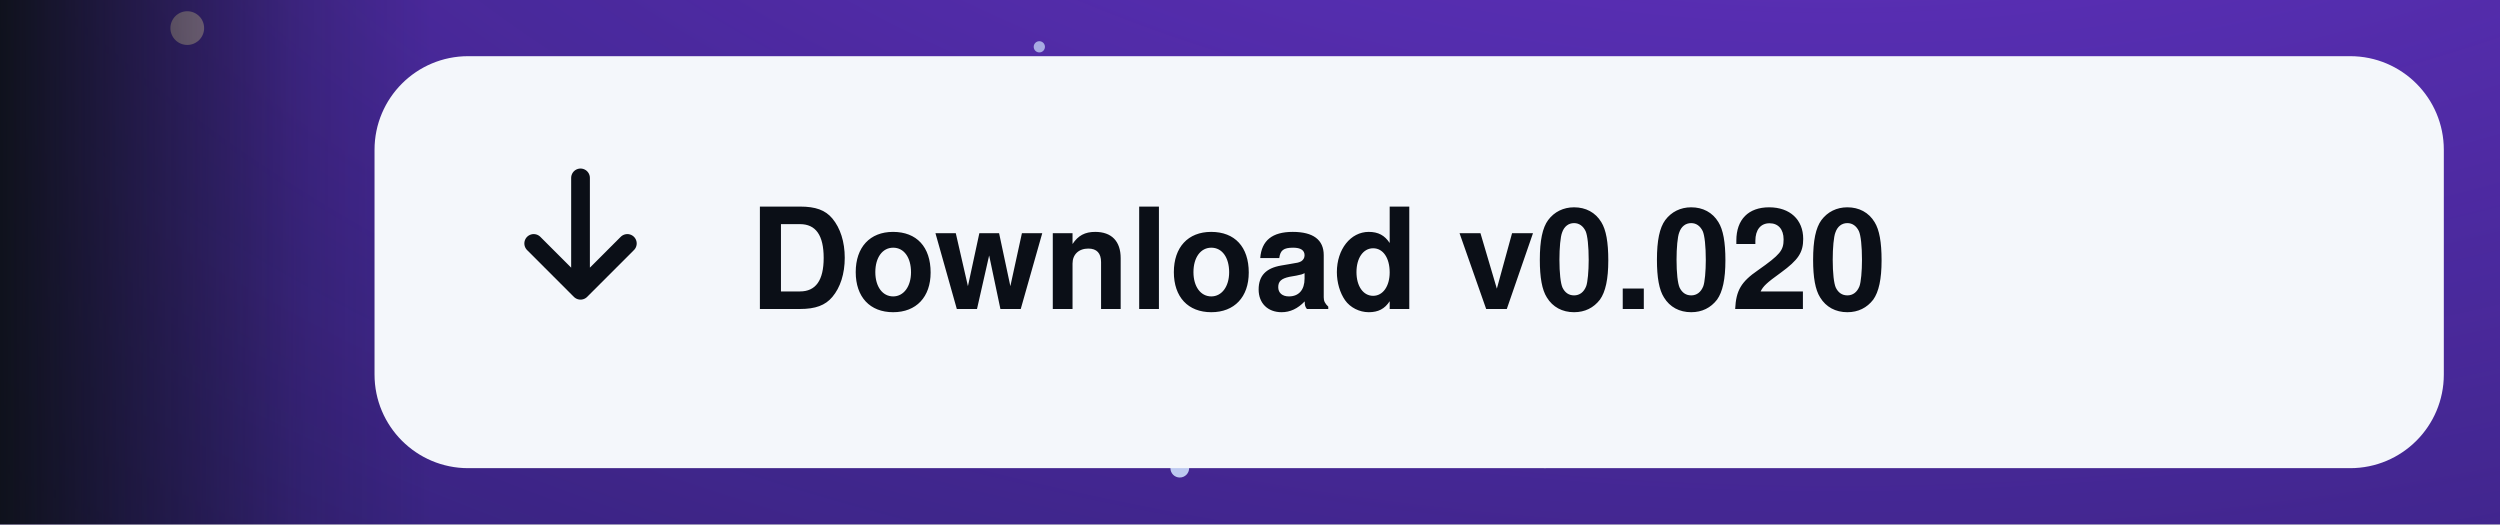
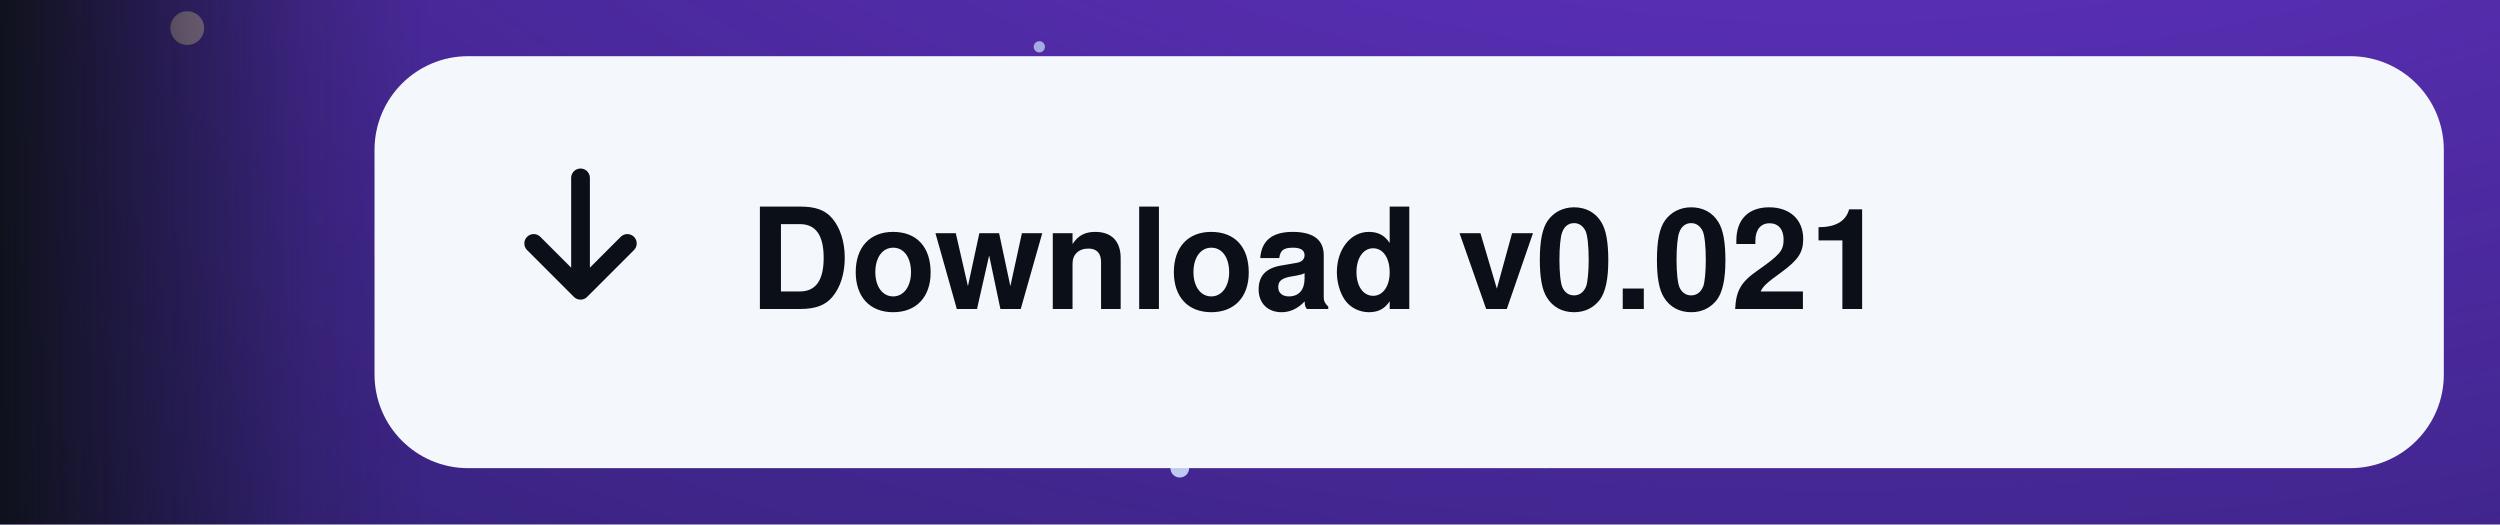
- <svg xmlns="http://www.w3.org/2000/svg" viewBox="0 0 267.0 56" width="267.0" height="56" role="img" aria-label="Download v0.020">
+ <svg xmlns="http://www.w3.org/2000/svg" viewBox="0 0 267.0 56" width="267.0" height="56" role="img" aria-label="Download v0.021">
  <defs>
    <radialGradient id="nbK">
      <stop offset="0" stop-color="#000" stop-opacity=".8" />
      <stop offset="1" stop-color="#000" stop-opacity="0" />
    </radialGradient>
    <radialGradient id="nbC">
      <stop offset="0" stop-color="#fff7e0" stop-opacity=".95" />
      <stop offset=".35" stop-color="#ffd9a0" stop-opacity=".35" />
      <stop offset="1" stop-color="#ffd9a0" stop-opacity="0" />
    </radialGradient>
    <radialGradient id="nb0d9488">
      <stop offset="0" stop-color="#0d9488" stop-opacity="1" />
      <stop offset=".55" stop-color="#0d9488" stop-opacity=".35" />
      <stop offset="1" stop-color="#0d9488" stop-opacity="0" />
    </radialGradient>
    <radialGradient id="nb1d4ed8">
      <stop offset="0" stop-color="#1d4ed8" stop-opacity="1" />
      <stop offset=".55" stop-color="#1d4ed8" stop-opacity=".35" />
      <stop offset="1" stop-color="#1d4ed8" stop-opacity="0" />
    </radialGradient>
    <radialGradient id="nb2563eb">
      <stop offset="0" stop-color="#2563eb" stop-opacity="1" />
      <stop offset=".55" stop-color="#2563eb" stop-opacity=".35" />
      <stop offset="1" stop-color="#2563eb" stop-opacity="0" />
    </radialGradient>
    <radialGradient id="nb6d28d9">
      <stop offset="0" stop-color="#6d28d9" stop-opacity="1" />
      <stop offset=".55" stop-color="#6d28d9" stop-opacity=".35" />
      <stop offset="1" stop-color="#6d28d9" stop-opacity="0" />
    </radialGradient>
    <radialGradient id="nb7c3aed">
      <stop offset="0" stop-color="#7c3aed" stop-opacity="1" />
      <stop offset=".55" stop-color="#7c3aed" stop-opacity=".35" />
      <stop offset="1" stop-color="#7c3aed" stop-opacity="0" />
    </radialGradient>
    <radialGradient id="nbbe185d">
      <stop offset="0" stop-color="#be185d" stop-opacity="1" />
      <stop offset=".55" stop-color="#be185d" stop-opacity=".35" />
      <stop offset="1" stop-color="#be185d" stop-opacity="0" />
    </radialGradient>
    <radialGradient id="nbdb2777">
      <stop offset="0" stop-color="#db2777" stop-opacity="1" />
      <stop offset=".55" stop-color="#db2777" stop-opacity=".35" />
      <stop offset="1" stop-color="#db2777" stop-opacity="0" />
    </radialGradient>
    <linearGradient id="bg_hbar" x1="0" y1="0" x2="0" y2="1">
      <stop offset="0" stop-color="#22d3ee" />
      <stop offset="1" stop-color="#8b5cf6" />
    </linearGradient>
    <clipPath id="bg_clip">
      <path d="M0 0 H267.0 V56 H0 V0 Z" />
    </clipPath>
  </defs>
  <style>@keyframes da{to{transform:translate(60px,26px)}}@keyframes db{to{transform:translate(-70px,34px)}}@keyframes dc{to{transform:translate(44px,-46px)}}.t0{animation:tw 2.6s ease-in-out infinite}.t3{animation:tw 8s ease-in-out infinite;animation-delay:-5s}.t1{animation:tw 4.5s ease-in-out infinite;animation-delay:-1.2s}.t2{animation:tw 6s ease-in-out infinite;animation-delay:-3s}@keyframes tw{50%{opacity:.15}}.shs{animation:shs 11s linear infinite}@keyframes shs{0%,80%{transform:translate(0,0);opacity:0}82%{opacity:1}94%{transform:translate(300px,140px);opacity:0}100%{opacity:0}}.t{font-family:-apple-system,"Segoe UI",Helvetica,Arial,sans-serif}.mo{font-family:ui-monospace,SFMono-Regular,Consolas,Menlo,monospace}@media (prefers-reduced-motion:reduce){*{animation:none!important}}</style>
  <path d="M0 0 H267.0 V56 H0 V0 Z" fill="#0c1438" />
  <g clip-path="url(#bg_clip)">
    <g class="da">
      <ellipse cx="197" cy="-55" rx="591" ry="310" fill="url(#nb7c3aed)" opacity="0.853" />
    </g>
    <circle cx="87" cy="27" r="1.8" fill="#cfe3ff" opacity="0.89" class="t2" />
    <circle cx="114" cy="47" r="0.8" fill="#ffe9c4" opacity="0.82" class="t3" />
    <circle cx="165" cy="49" r="1.0" fill="#cfe3ff" opacity="0.68" />
    <circle cx="20" cy="3" r="1.8" fill="#ffe9c4" opacity="0.52" />
    <circle cx="118" cy="29" r="1.3" fill="#e9d5ff" opacity="0.91" class="t1" />
    <circle cx="132" cy="36" r="0.6" fill="#ffffff" opacity="0.87" class="t2" />
    <circle cx="118" cy="10" r="1.3" fill="#ffffff" opacity="0.99" class="t2" />
    <circle cx="126" cy="50" r="1.0" fill="#cfe3ff" opacity="0.86" class="t3" />
    <circle cx="111" cy="5" r="0.6" fill="#cfe3ff" opacity="0.69" />
    <circle cx="197" cy="34" r="0.8" fill="#ffffff" opacity="0.83" class="t2" />
  </g>
  <defs>
    <linearGradient id="fdl" gradientUnits="userSpaceOnUse" x1="0" x2="46">
      <stop offset="0" stop-color="#0d1117" stop-opacity="0.95" />
      <stop offset="0.35" stop-color="#0d1117" stop-opacity="0.55" />
      <stop offset="0.7" stop-color="#0d1117" stop-opacity="0.18" />
      <stop offset="1" stop-color="#0d1117" stop-opacity="0" />
    </linearGradient>
    <linearGradient id="fdr" gradientUnits="userSpaceOnUse" x1="1000" x2="954">
      <stop offset="0" stop-color="#0d1117" stop-opacity="0.95" />
      <stop offset="0.35" stop-color="#0d1117" stop-opacity="0.55" />
      <stop offset="0.7" stop-color="#0d1117" stop-opacity="0.18" />
      <stop offset="1" stop-color="#0d1117" stop-opacity="0" />
    </linearGradient>
  </defs>
  <rect x="0" width="46" height="56" fill="url(#fdl)" />
  <rect x="40.0" y="6" width="221.0" height="44" rx="10" fill="#f4f7fb" />
  <path d="M62.0 19 v12 m-5 -5 l5 5 l5 -5" fill="none" stroke="#0b0f17" stroke-width="2" stroke-linecap="round" stroke-linejoin="round" />
-   <text x="80.0" y="33" class="t" font-size="15" font-weight="600" fill="#0b0f17" textLength="118.1" lengthAdjust="spacingAndGlyphs">Download v0.020</text>
+   <text x="80.0" y="33" class="t" font-size="15" font-weight="600" fill="#0b0f17" textLength="118.1" lengthAdjust="spacingAndGlyphs">Download v0.021</text>
</svg>
